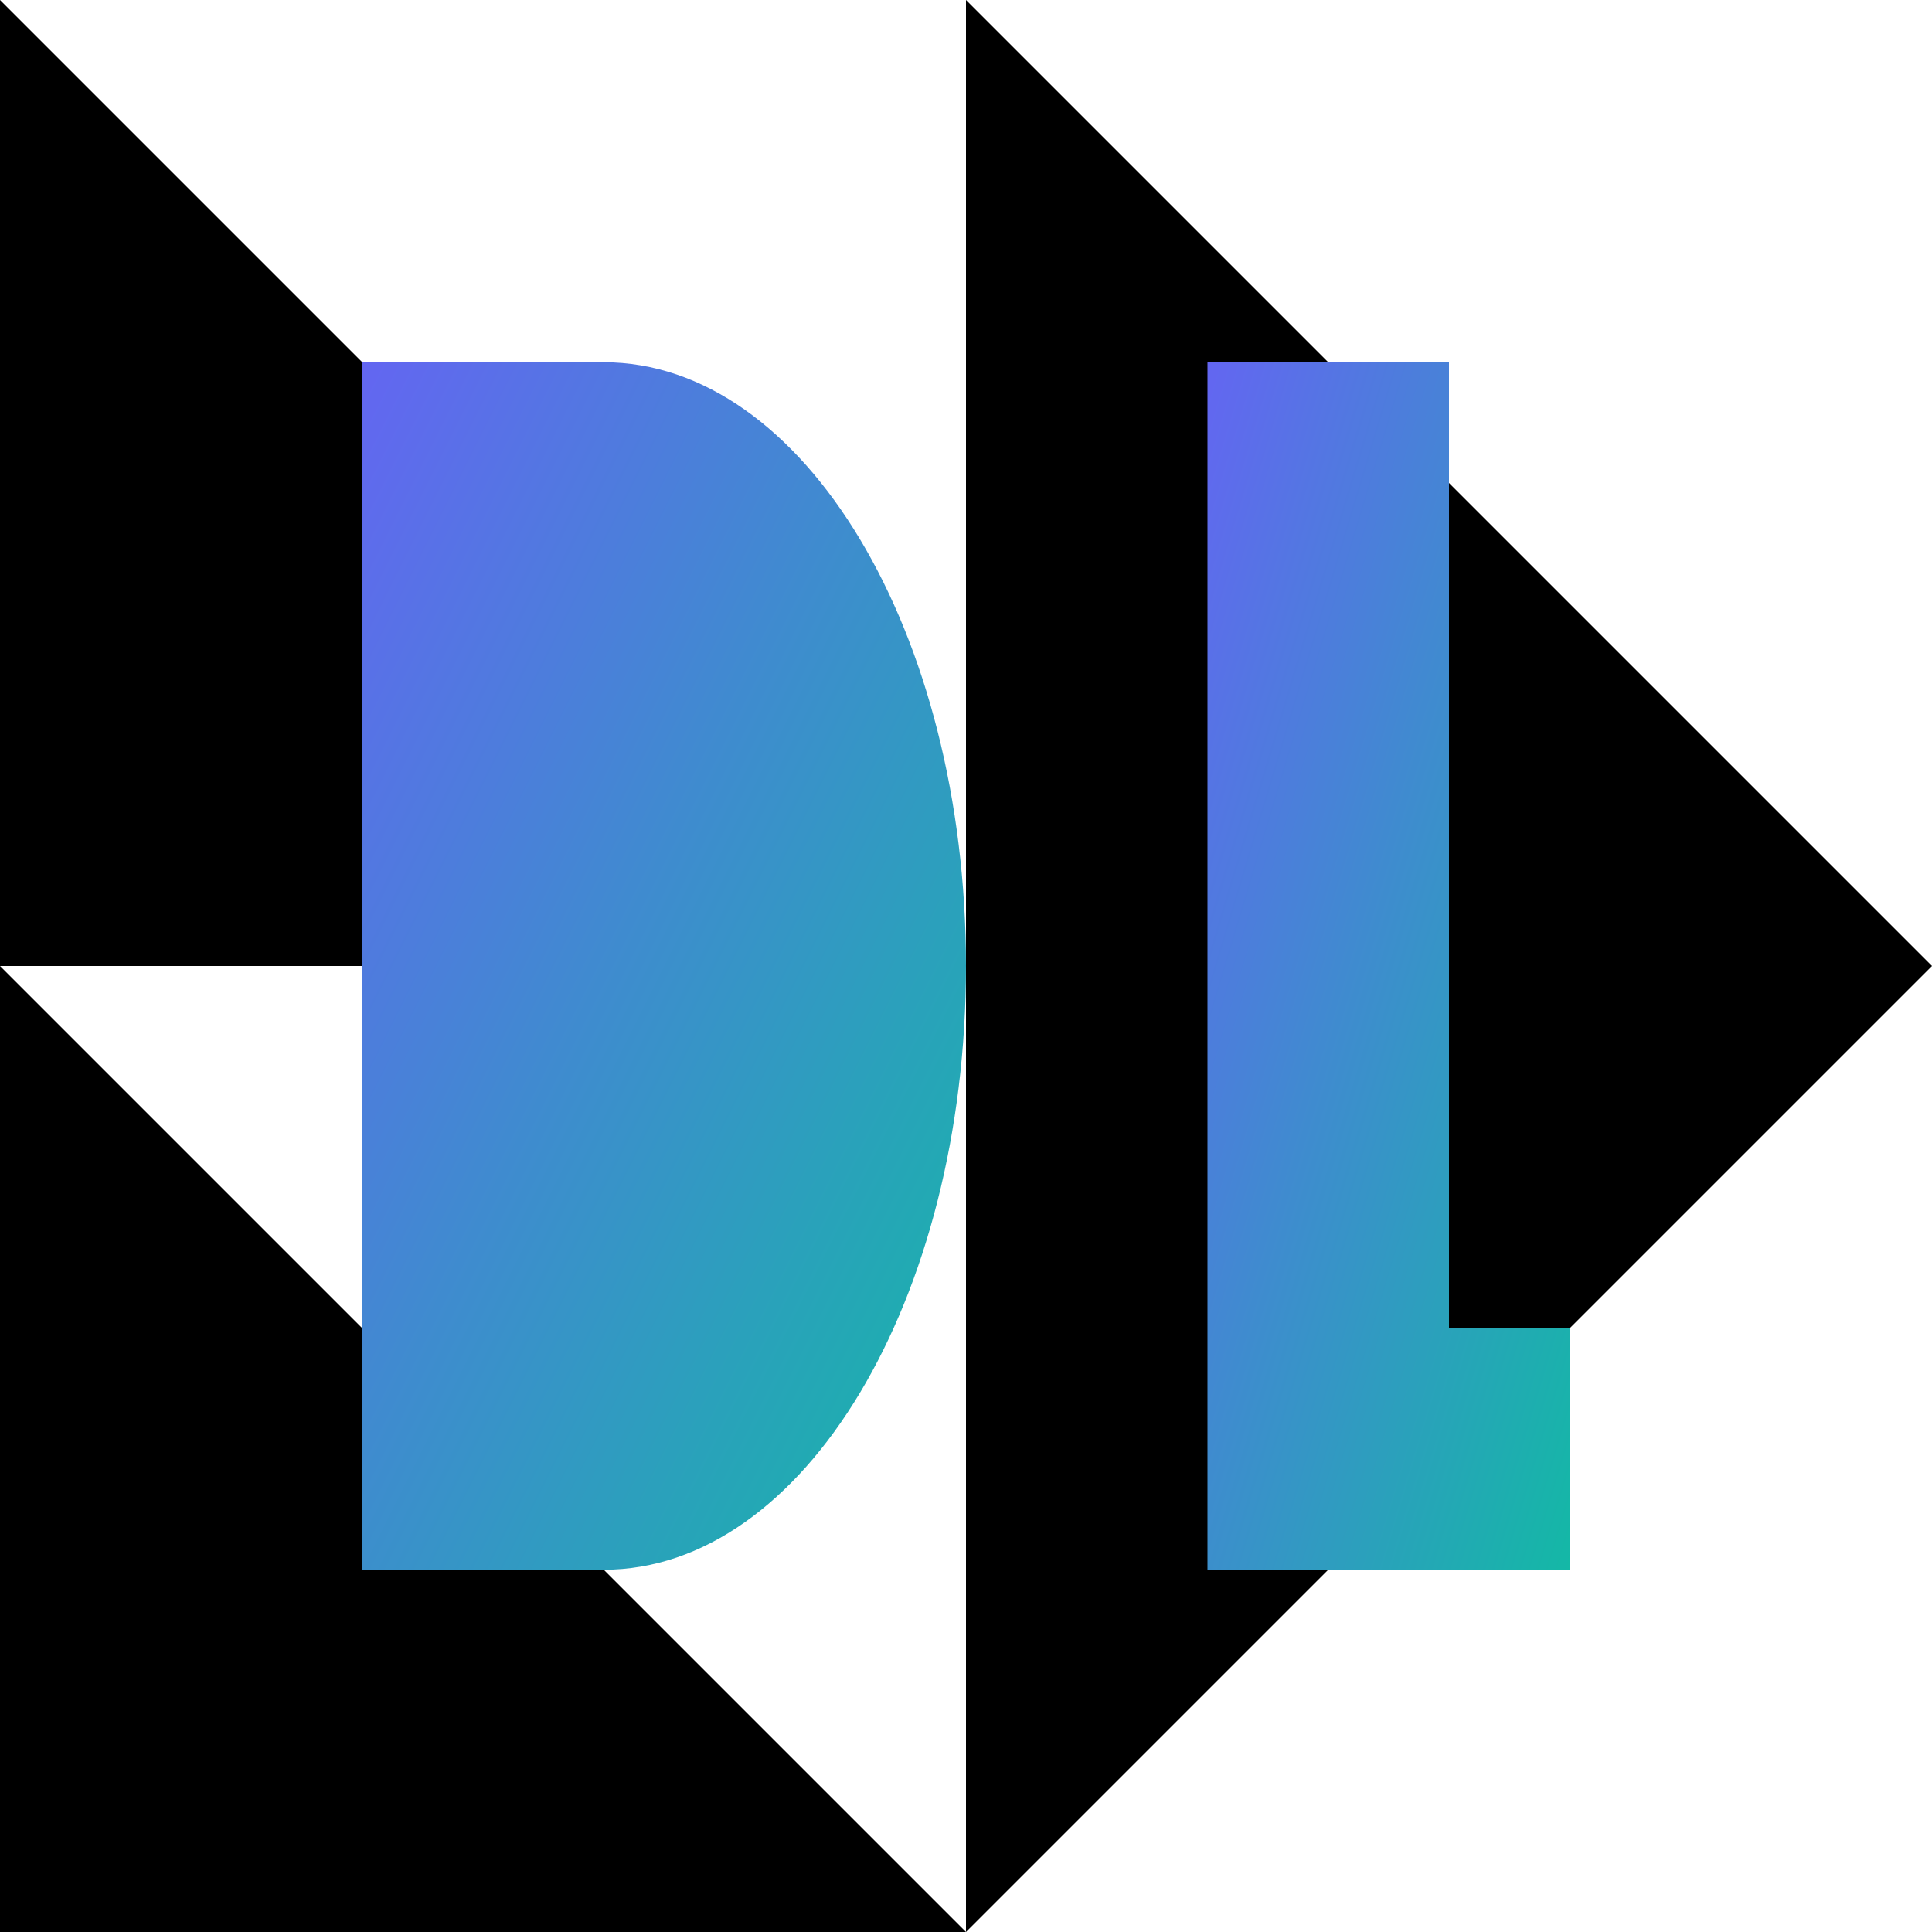
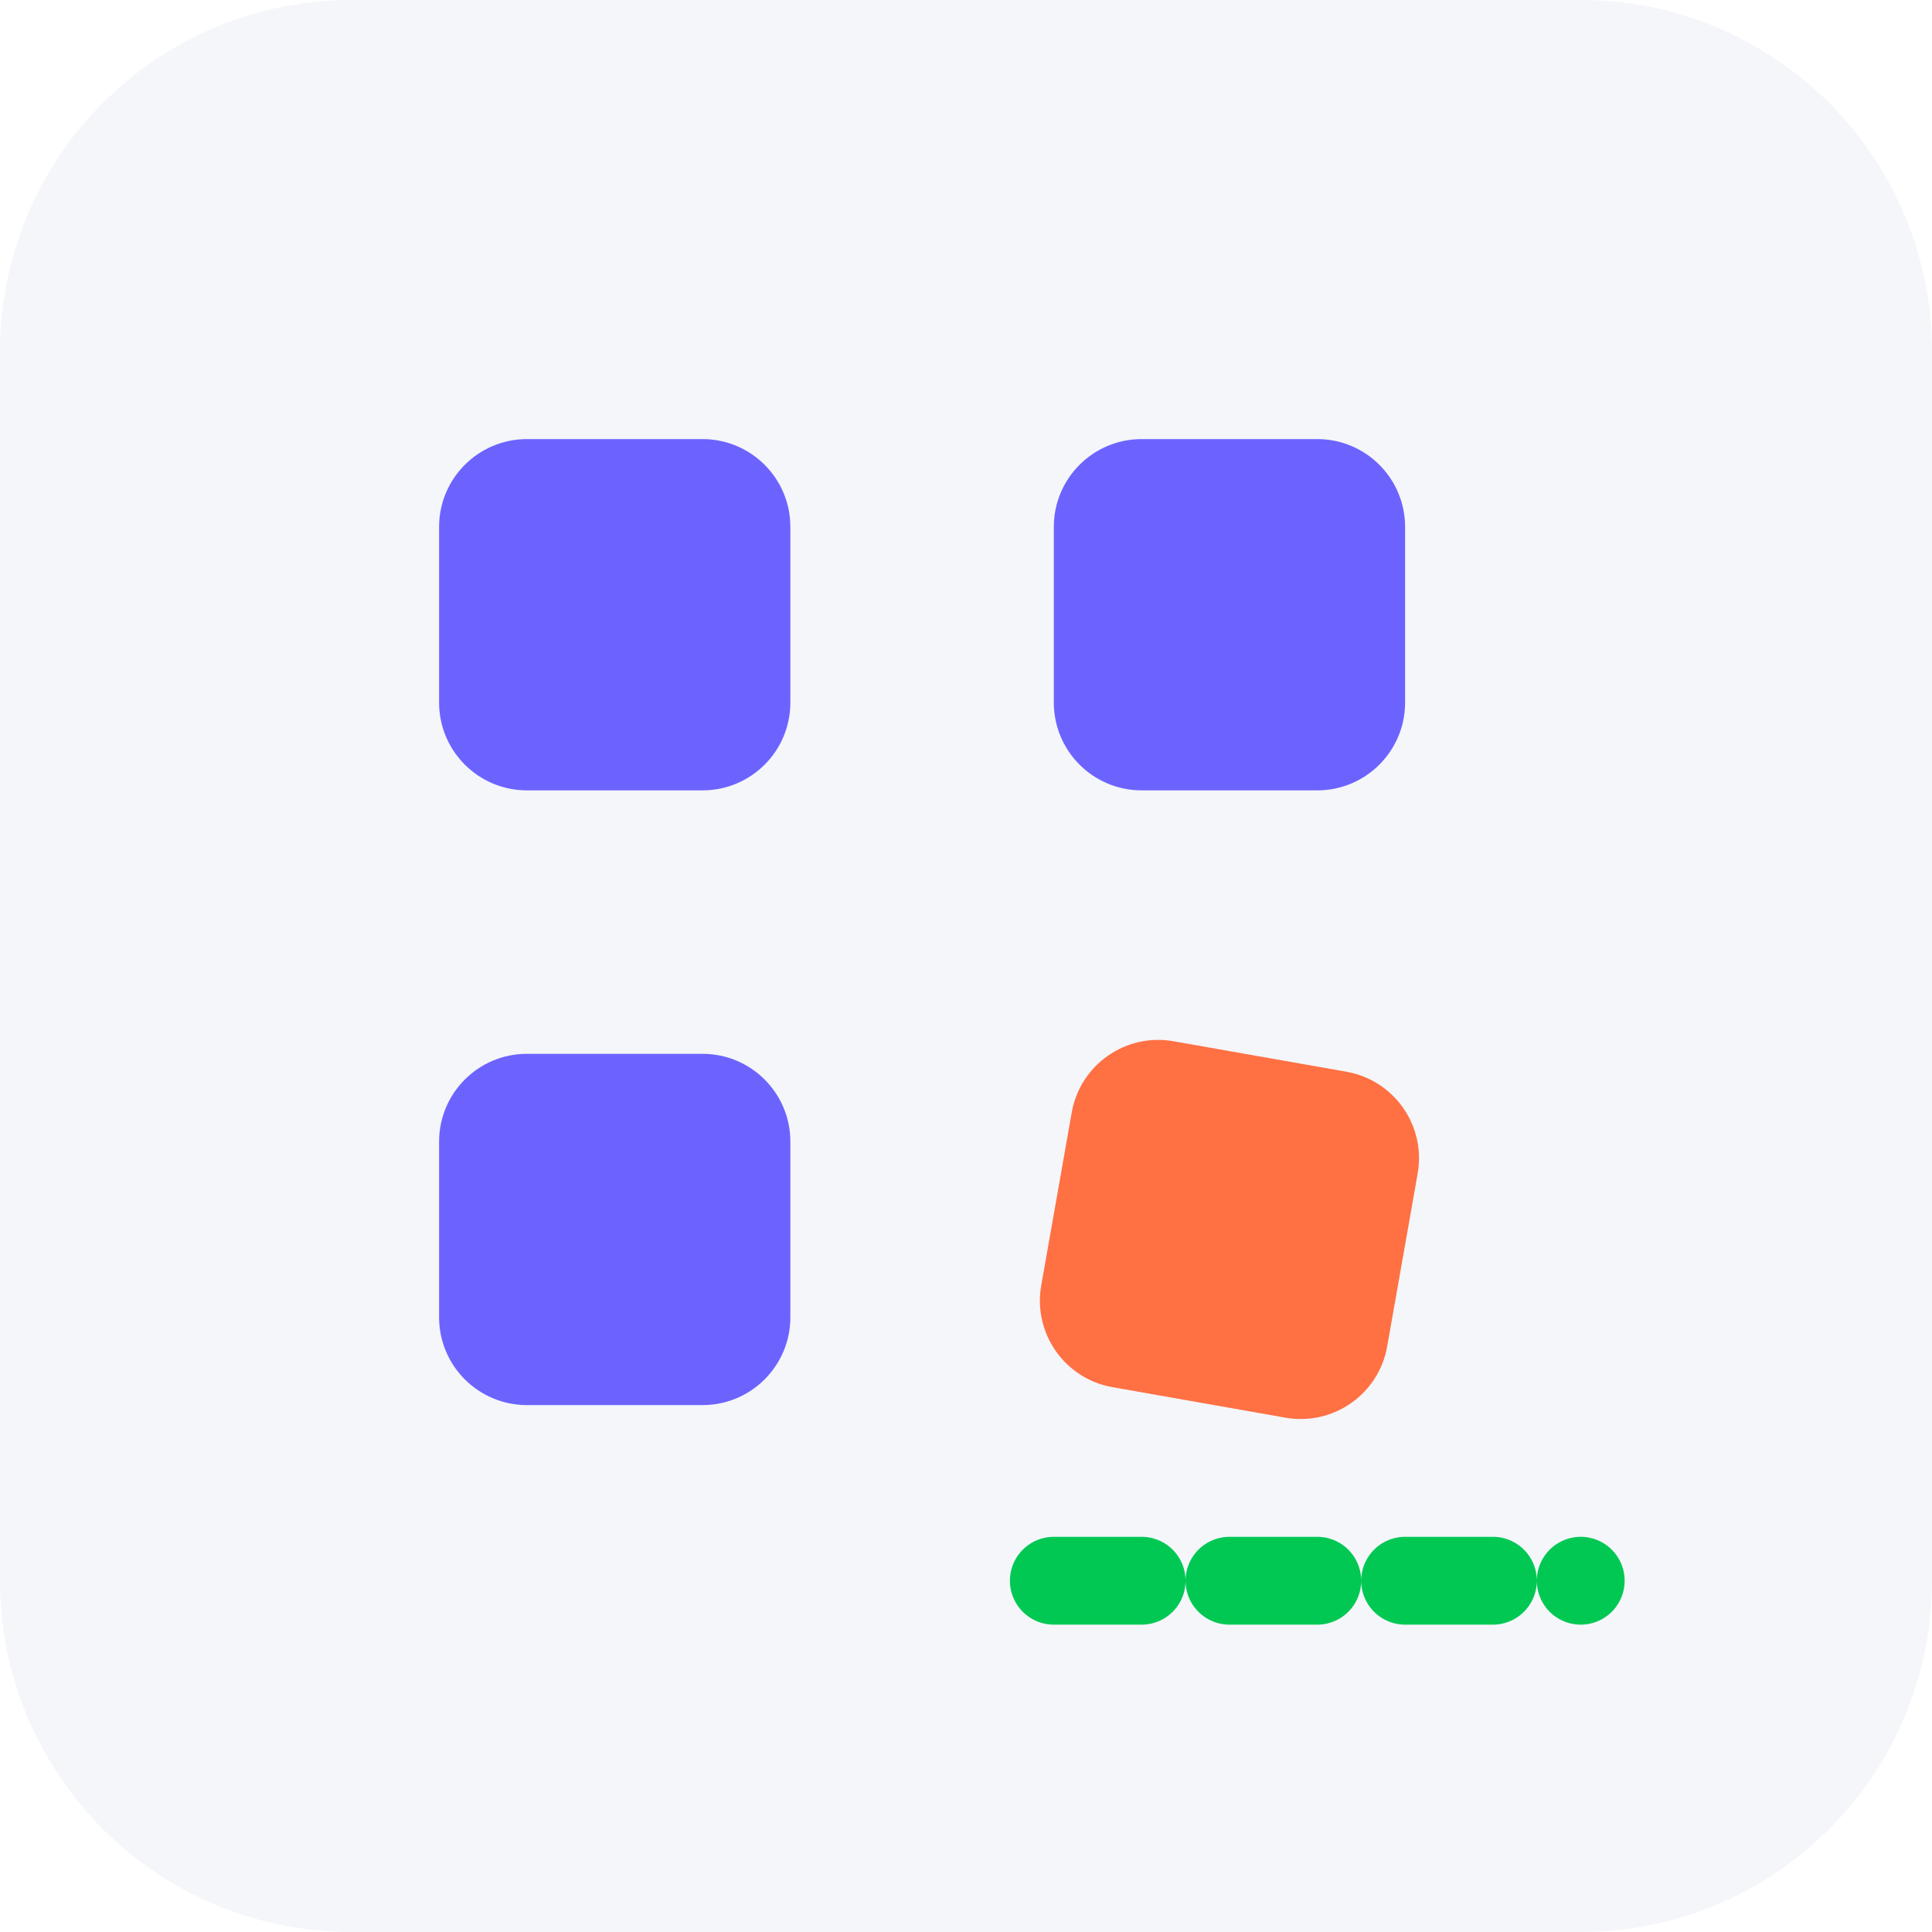
- <svg xmlns="http://www.w3.org/2000/svg" viewBox="0 0 64 64">
-   <defs>
-     <linearGradient id="a" x1="0" x2="1" y1="0" y2="1">
-       <stop offset="0%" stop-color="#6366f1" />
-       <stop offset="100%" stop-color="#14b8a6" />
-     </linearGradient>
-   </defs>
-   <polygon fill="oklch(67.72% 0.12 183.48deg)" points="0,0 0,32 32,32" />
-   <polygon fill="oklch(77.86% 0.139 133.71deg)" points="0,32 0,64 32,64" />
-   <polygon fill="oklch(81.13% 0.136 85.29deg)" points="32,0 32,64 64,32" />
-   <g fill="url(#a)">
-     <path d="M12 12h8a12 20 0 0 1 0 40h-8z" />
-     <path d="M40 12h8v32h4v8H40z" />
-   </g>
+ <svg xmlns="http://www.w3.org/2000/svg" width="44" height="44" viewBox="0 0 44 44">
+   <rect width="44" height="44" rx="8" fill="#F4F6FA" />
+   <rect x="10" y="10" width="8" height="8" rx="2" fill="#6C63FF" />
+   <rect x="24" y="10" width="8" height="8" rx="2" fill="#6C63FF" />
+   <rect x="10" y="24" width="8" height="8" rx="2" fill="#6C63FF" />
+   <rect x="24" y="24" width="8" height="8" rx="2" fill="#FF7043" transform="rotate(10 28 28)" />
+   <line x1="24" y1="36" x2="36" y2="36" stroke="#00C853" stroke-width="2" stroke-linecap="round" stroke-dasharray="2,2" />
</svg>
